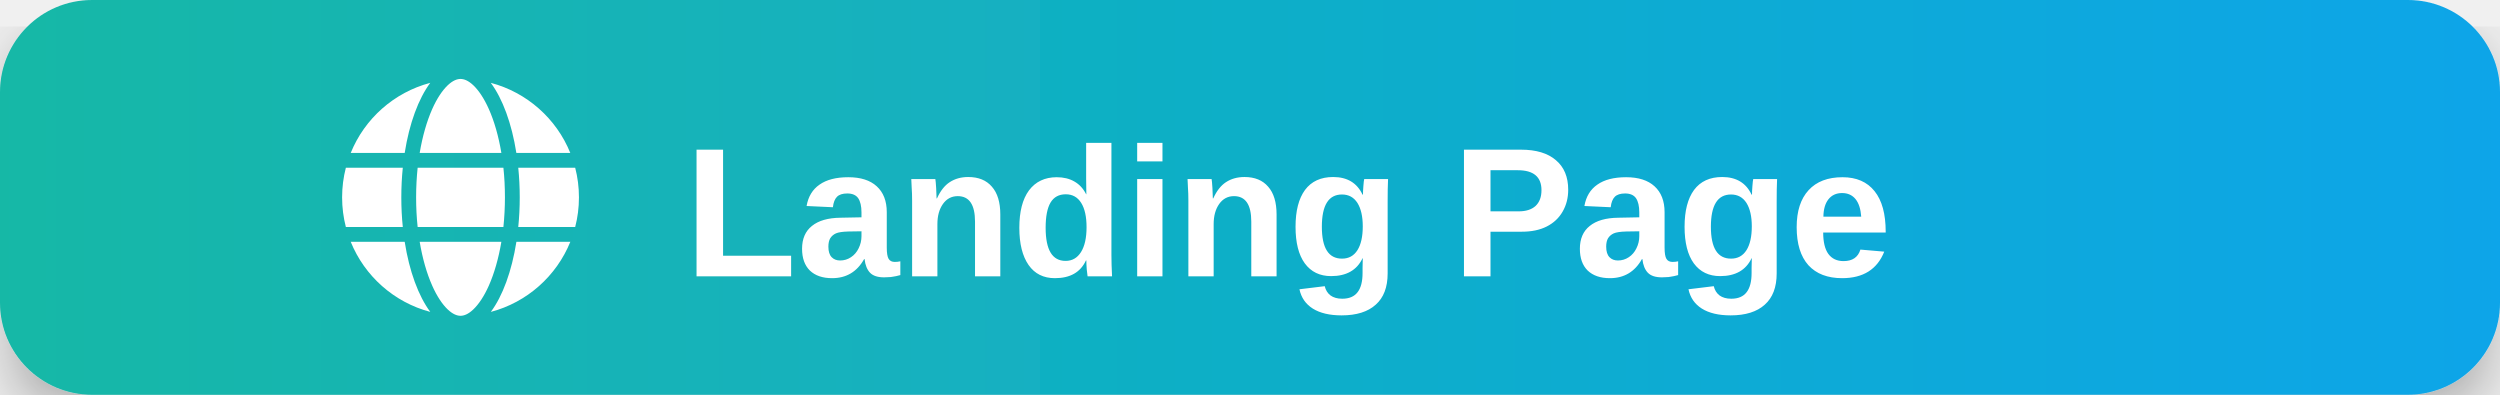
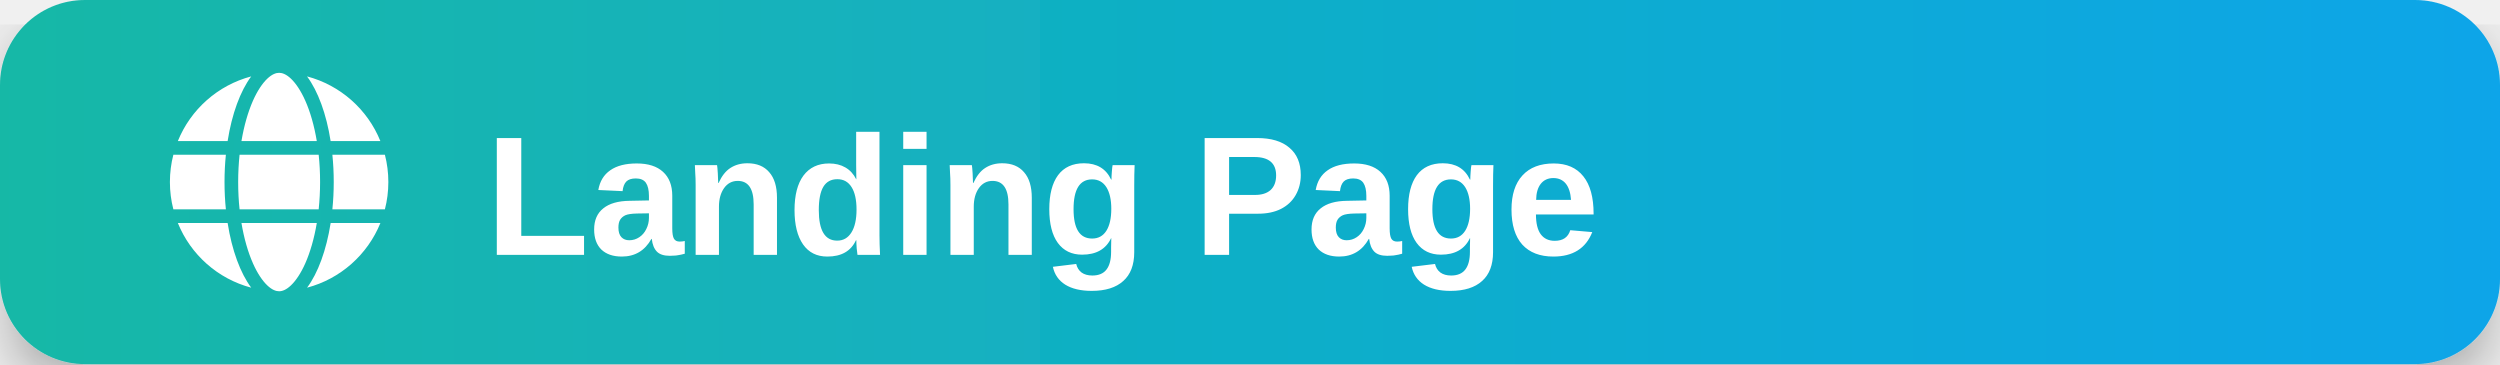
- <svg xmlns="http://www.w3.org/2000/svg" width="190" height="30" role="img" aria-label="Landing Page">
+ <svg xmlns="http://www.w3.org/2000/svg" width="206" height="30" role="img" aria-label="Landing Page">
  <defs>
    <linearGradient id="g" x1="0" y1="0" x2="1" y2="0">
      <stop offset="0" stop-color="#14b8a6" />
      <stop offset="1" stop-color="#0ea5e9" />
    </linearGradient>
    <filter id="sh" x="-20%" y="-20%" width="140%" height="140%">
      <feDropShadow dx="0" dy="2" stdDeviation="3" flood-color="#000000" flood-opacity="0.35" />
    </filter>
  </defs>
-   <rect width="190" height="30" rx="7" fill="url(#g)" filter="url(#sh)" />
-   <svg x="26" y="6" width="18" height="18" viewBox="0 0 512 512" aria-hidden="true">
+   <rect width="206" height="30" rx="7" fill="url(#g)" filter="url(#sh)" />
+   <svg x="14" y="6" width="18" height="18" viewBox="0 0 512 512" aria-hidden="true">
    <path d="M352 256c0 22.2-1.2 43.6-3.3 64H163.3c-2.2-20.4-3.3-41.8-3.3-64s1.2-43.6 3.3-64H348.7c2.2 20.4 3.3 41.8 3.3 64zm28.8-64H503.9c5.3 20.5 8.1 41.9 8.1 64s-2.8 43.5-8.1 64H380.8c2.1-20.6 3.2-42 3.2-64s-1.1-43.4-3.2-64zm112.6-32H376.7c-10-63.9-29.8-117.4-55.3-151.6c78.3 20.7 142 77.5 171.9 151.6zm-149.1 0H167.7c6.1-36.4 15.5-68.6 27-94.7c10.5-23.6 22.2-40.7 33.5-51.5C239.4 3.2 248.7 0 256 0s16.6 3.2 27.8 13.8c11.3 10.8 23 27.9 33.5 51.5c11.6 26 20.9 58.2 27 94.7zm-209 0H18.6C48.6 85.9 112.2 29.1 190.6 8.4C165.1 42.6 145.3 96.1 135.3 160zM8.1 192H131.2c-2.1 20.6-3.2 42-3.2 64s1.1 43.4 3.2 64H8.1C2.8 299.5 0 278.1 0 256s2.8-43.5 8.1-64zM194.7 446.6c-11.6-26-20.9-58.2-27-94.6H344.3c-6.1 36.4-15.5 68.6-27 94.6c-10.5 23.6-22.2 40.7-33.5 51.5C272.6 508.8 263.3 512 256 512s-16.6-3.2-27.8-13.8c-11.3-10.8-23-27.9-33.5-51.5zM135.3 352c10 63.9 29.8 117.4 55.3 151.6C112.2 482.9 48.6 426.1 18.6 352H135.3zm358.1 0c-30 74.1-93.6 130.9-171.9 151.6c25.5-34.2 45.2-87.7 55.3-151.6H493.4z" fill="#ffffff" />
  </svg>
-   <text x="52" y="21" font-family="Verdana, Arial, sans-serif" font-size="14" font-weight="700" fill="#ffffff" textLength="112" lengthAdjust="spacingAndGlyphs">Landing Page</text>
+   <text x="40" y="21" font-family="Verdana, Arial, sans-serif" font-size="14" font-weight="700" fill="#ffffff">Landing Page</text>
</svg>
